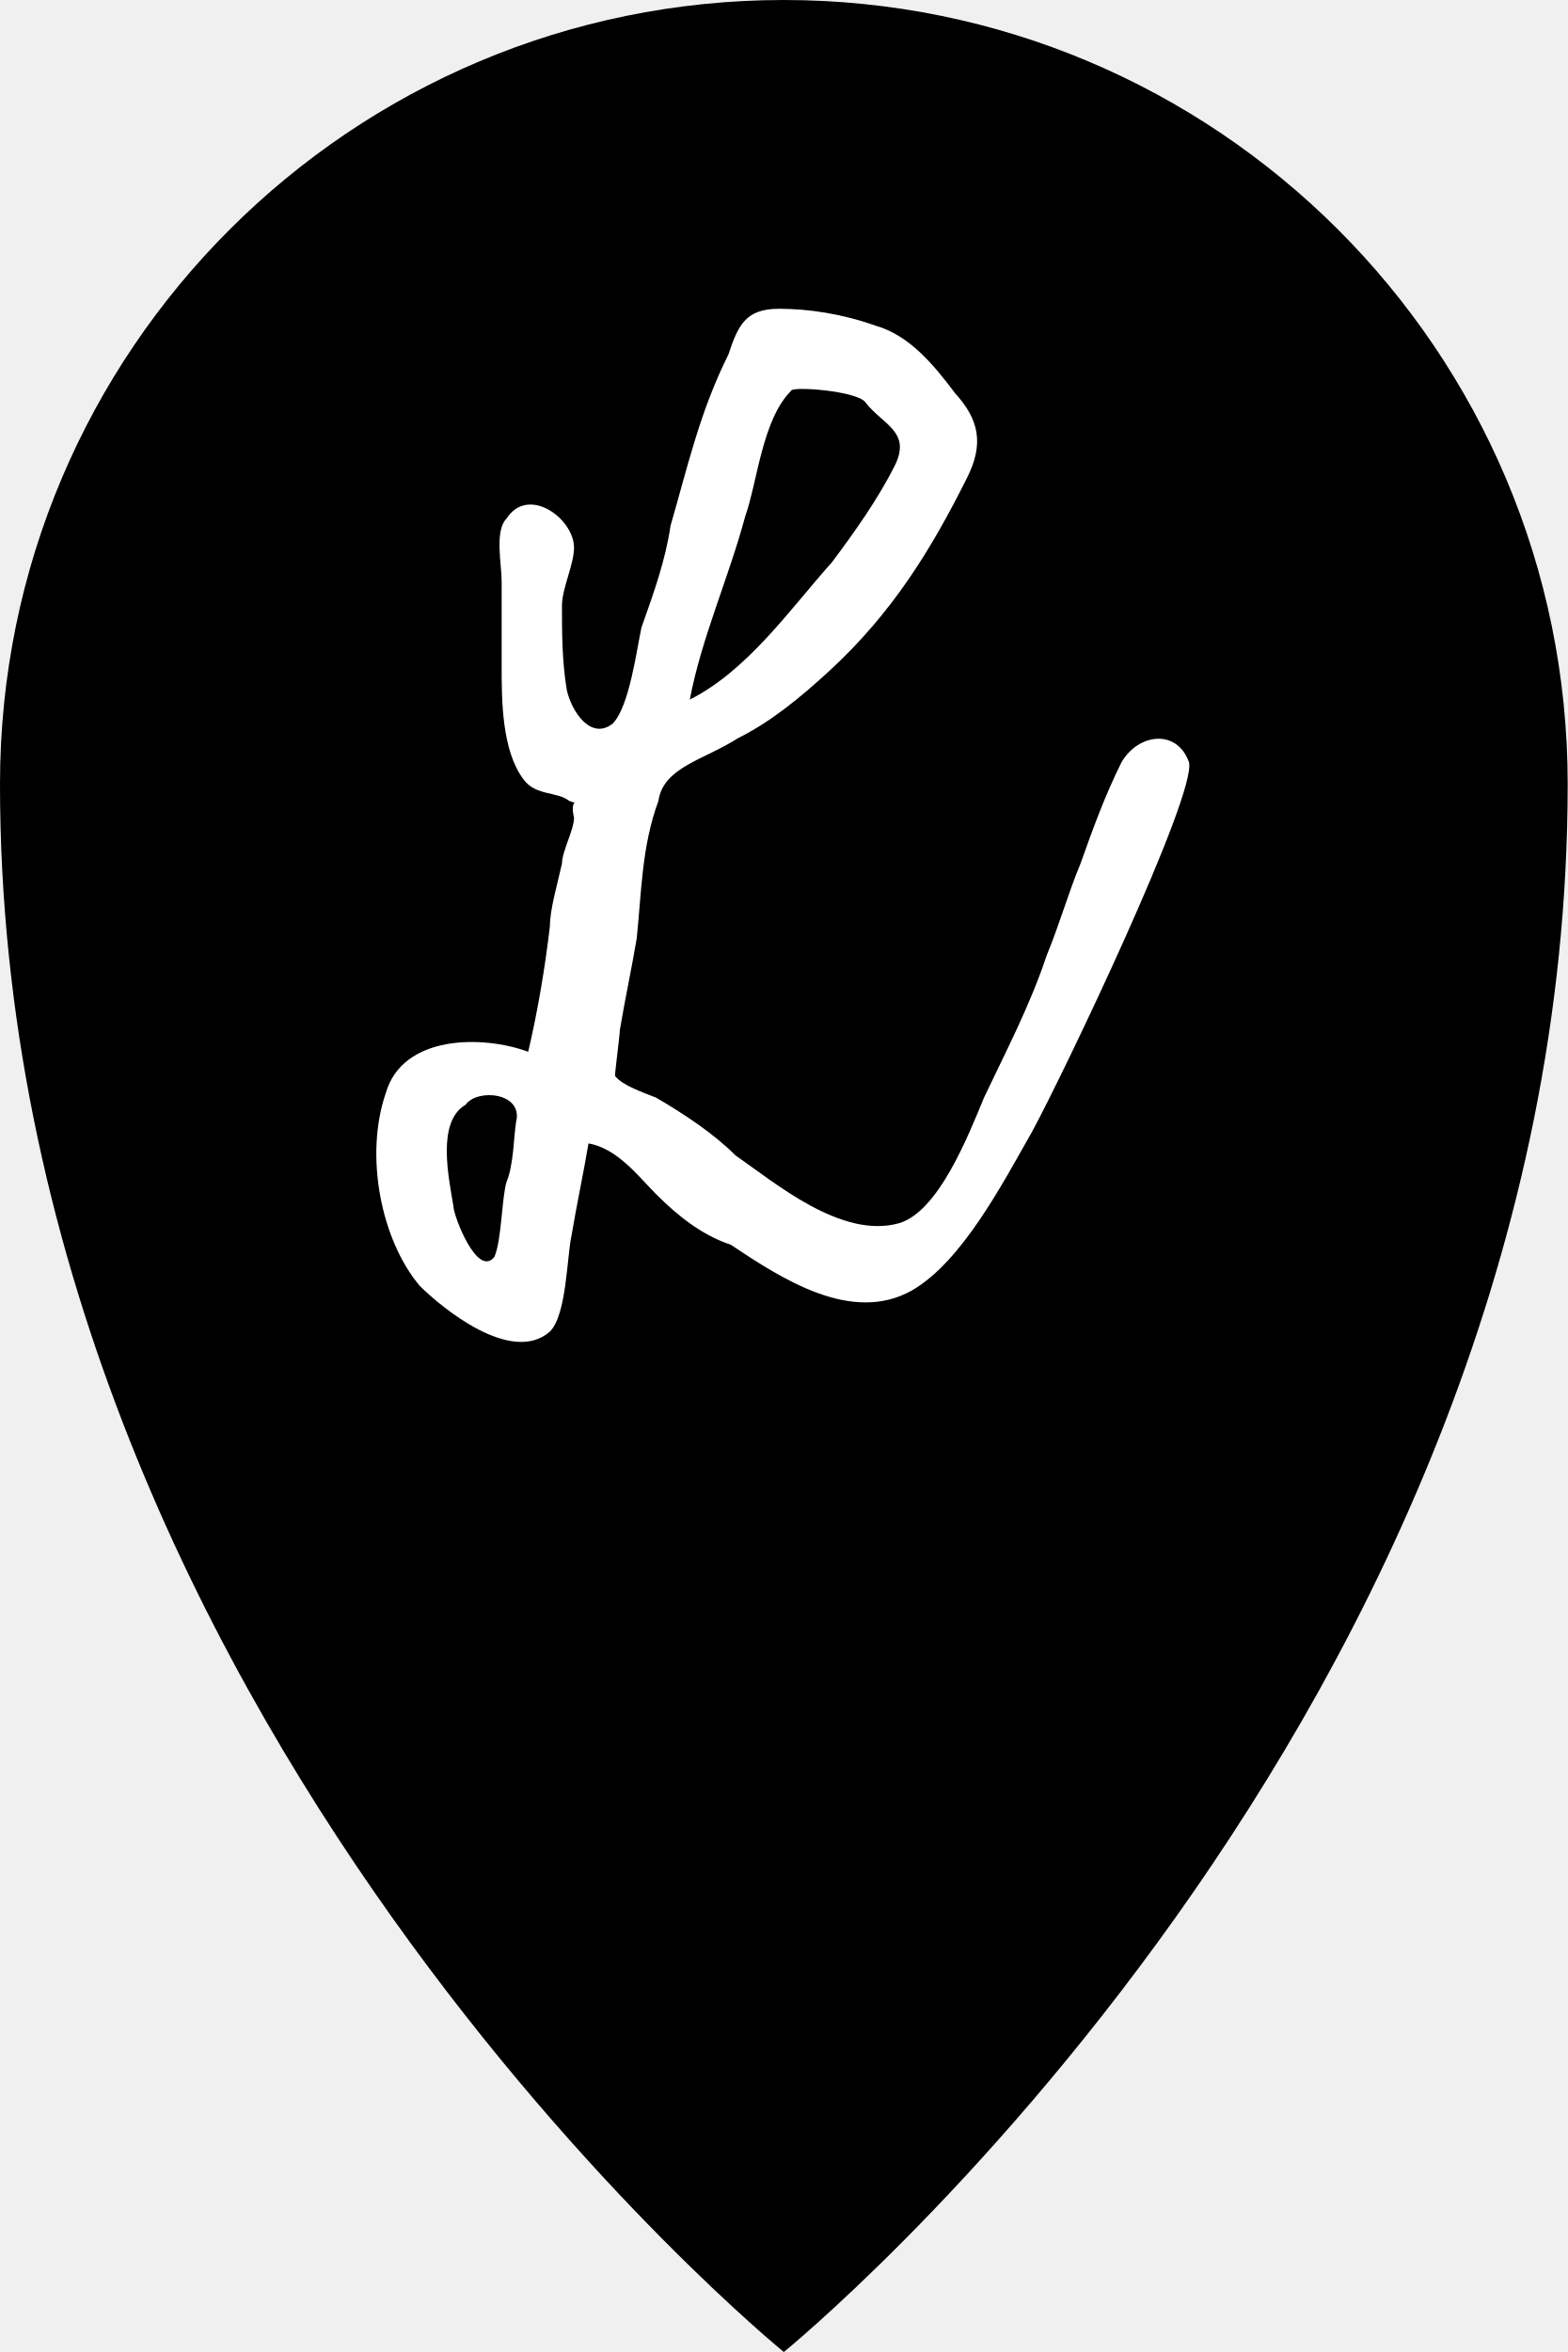
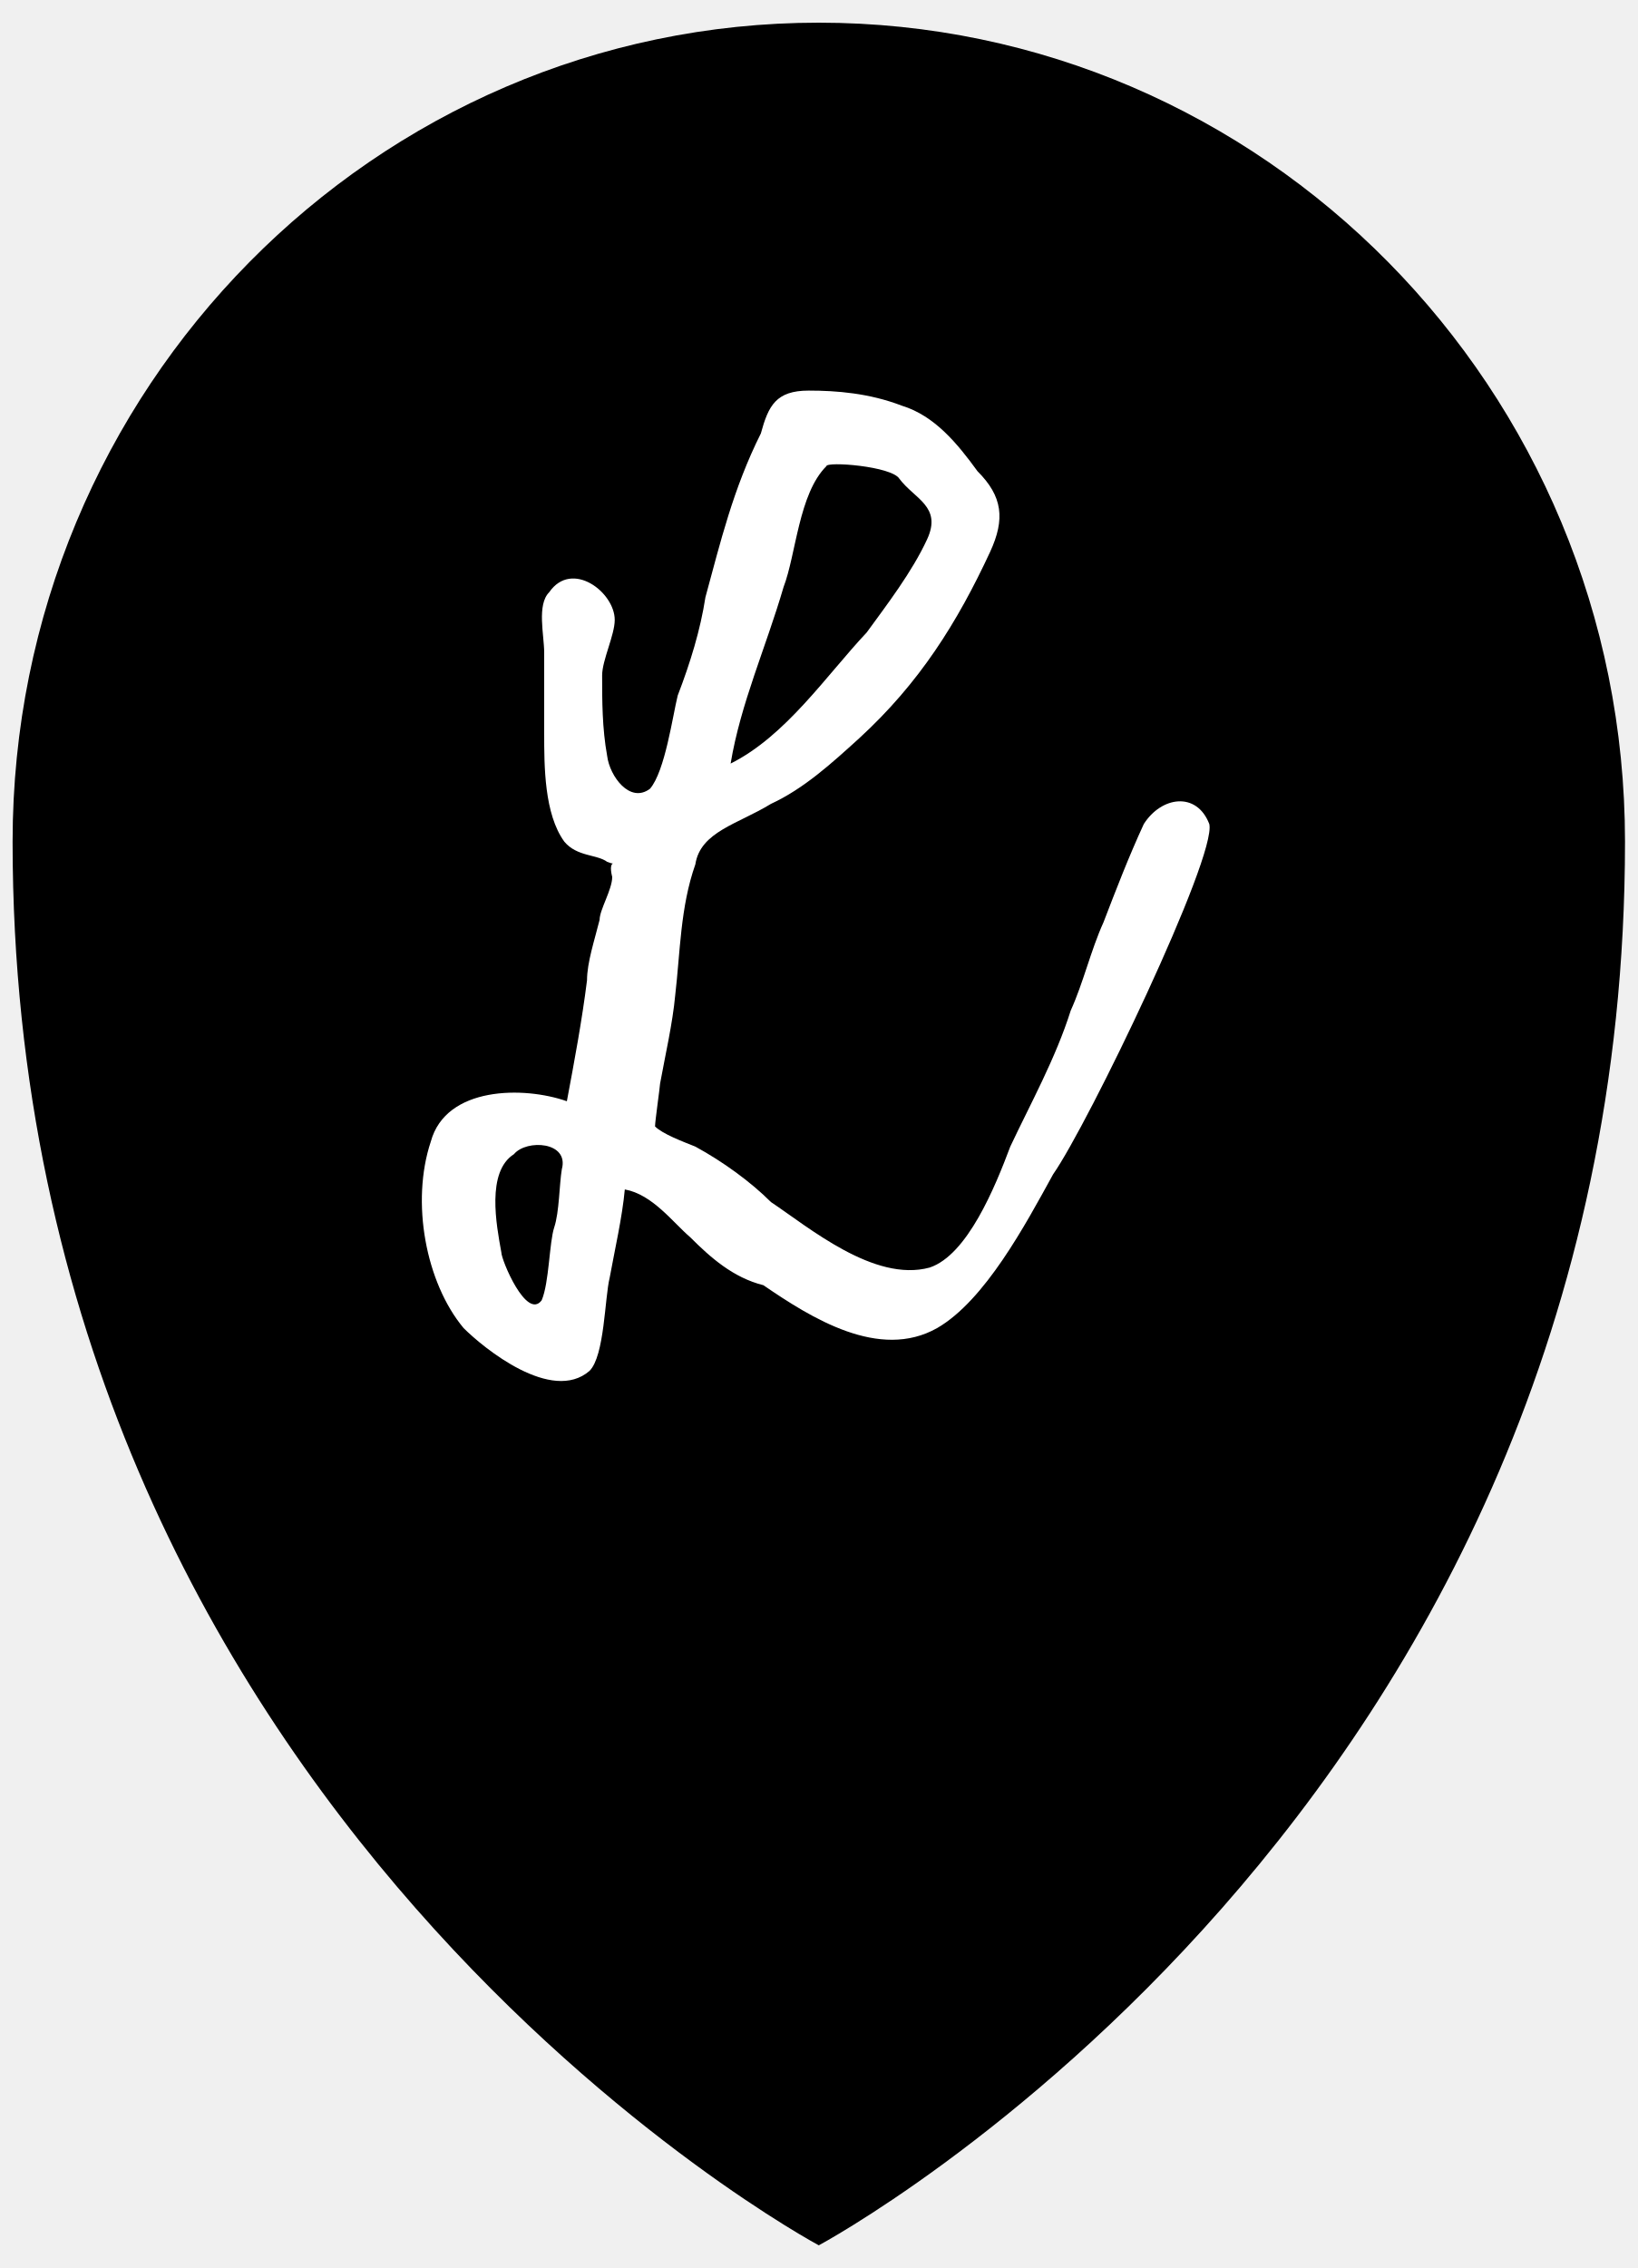
- <svg xmlns="http://www.w3.org/2000/svg" version="1.1" id="レイヤー_1" x="0px" y="0px" viewBox="0 0 65 97.5" style="enable-background:new 0 0 65 97.5;" xml:space="preserve">
+ <svg xmlns="http://www.w3.org/2000/svg" version="1.1" id="レイヤー_1" x="0px" y="0px" viewBox="0 0 65 90" style="enable-background:new 0 0 65 90;" xml:space="preserve">
  <style type="text/css">
	.st0{fill:#FFFFFF;}
</style>
  <g>
-     <path d="M65,32.5c0,38.6-32.5,65-32.5,65S0,71.1,0,32.5C0,14.5,14.6,0,32.5,0S65,14.5,65,32.5z" />
+     <path d="M64.5,33.4c0,38.6-32,55.7-32,55.7S0.5,72,0.5,33.4c0-18,14.4-32.5,32-32.5S64.5,15.4,64.5,33.4z" />
    <g>
-       <path class="st0" d="M49.3,31.6c-0.5-1.4-2.1-1.2-2.8,0c-0.7,1.4-1.2,2.8-1.7,4.2c-0.5,1.2-0.9,2.6-1.4,3.8    c-0.7,2.1-1.7,4-2.6,5.9c-0.7,1.7-1.9,4.7-3.5,5.2c-2.4,0.7-5.2-1.7-6.8-2.8c-0.9-0.9-2.1-1.7-3.3-2.4c-0.5-0.2-1.4-0.5-1.7-0.9    c0-0.2,0.2-1.7,0.2-1.9c0.2-1.2,0.5-2.6,0.7-3.8c0.2-1.9,0.2-3.8,0.9-5.7c0.2-1.4,1.9-1.7,3.3-2.6c1.4-0.7,2.6-1.7,3.8-2.8    c2.6-2.4,4.2-5,5.7-8c0.7-1.4,0.5-2.4-0.5-3.5c-0.9-1.2-1.9-2.4-3.3-2.8c-1.4-0.5-2.8-0.7-4-0.7c-1.4,0-1.7,0.7-2.1,1.9    c-1.2,2.4-1.7,4.7-2.4,7.1c-0.2,1.4-0.7,2.8-1.2,4.2c-0.2,0.9-0.5,3.3-1.2,4c-0.9,0.7-1.7-0.5-1.9-1.4c-0.2-1.2-0.2-2.4-0.2-3.5    c0-0.7,0.5-1.7,0.5-2.4c0-1.2-1.9-2.6-2.8-1.2c-0.5,0.5-0.2,1.9-0.2,2.6c0,1.2,0,2.4,0,3.5c0,1.4,0,3.5,0.9,4.7    c0.5,0.7,1.4,0.5,1.9,0.9c0.5,0.2,0-0.2,0.2,0.7c0,0.5-0.5,1.4-0.5,1.9c-0.2,0.9-0.5,1.9-0.5,2.6c-0.2,1.7-0.5,3.5-0.9,5.2    c-1.9-0.7-5.2-0.7-5.9,1.7c-0.9,2.6-0.2,6.1,1.4,8c0.9,0.9,3.8,3.3,5.4,1.9c0.7-0.7,0.7-3.1,0.9-4c0.2-1.2,0.5-2.6,0.7-3.8    c1.2,0.2,2.1,1.4,2.8,2.1c0.9,0.9,1.9,1.7,3.1,2.1c2.1,1.4,5,3.3,7.5,1.9c2.1-1.2,3.8-4.5,5-6.6C44.1,44.5,49.6,33,49.3,31.6z     M30.9,21.4c0.5-1.4,0.7-4,1.9-5.2c0-0.2,2.8,0,3.1,0.5c0.7,0.9,1.9,1.2,1.2,2.6c-0.7,1.4-1.7,2.8-2.6,4c-1.7,1.9-3.5,4.5-5.9,5.7    C29.1,26.4,30.2,24,30.9,21.4z M21,49c-0.2,0.7-0.2,2.4-0.5,3.1c-0.7,0.9-1.7-1.7-1.7-2.1c-0.2-1.2-0.7-3.5,0.5-4.2    c0.5-0.7,2.4-0.5,2.1,0.7C21.3,47.1,21.3,48.3,21,49z" />
+       <path class="st0" d="M48,32.7c-0.5-1.3-1.9-1.1-2.6,0c-0.6,1.3-1.1,2.6-1.6,3.9c-0.5,1.1-0.8,2.4-1.3,3.5    c-0.6,1.9-1.6,3.7-2.4,5.4c-0.6,1.6-1.7,4.3-3.2,4.8c-2.2,0.6-4.8-1.6-6.3-2.6c-0.8-0.8-1.9-1.6-3-2.2c-0.5-0.2-1.3-0.5-1.6-0.8    c0-0.2,0.2-1.6,0.2-1.7c0.2-1.1,0.5-2.4,0.6-3.5c0.2-1.7,0.2-3.5,0.8-5.2c0.2-1.3,1.7-1.6,3-2.4c1.3-0.6,2.4-1.6,3.5-2.6    c2.4-2.2,3.9-4.6,5.2-7.4c0.6-1.3,0.5-2.2-0.5-3.2c-0.8-1.1-1.7-2.2-3-2.6c-1.3-0.5-2.6-0.6-3.7-0.6c-1.3,0-1.6,0.6-1.9,1.7    c-1.1,2.2-1.6,4.3-2.2,6.5c-0.2,1.3-0.6,2.6-1.1,3.9c-0.2,0.8-0.5,3-1.1,3.7c-0.8,0.6-1.6-0.5-1.7-1.3c-0.2-1.1-0.2-2.2-0.2-3.2    c0-0.6,0.5-1.6,0.5-2.2c0-1.1-1.7-2.4-2.6-1.1c-0.5,0.5-0.2,1.7-0.2,2.4c0,1.1,0,2.2,0,3.2c0,1.3,0,3.2,0.8,4.3    c0.5,0.6,1.3,0.5,1.7,0.8c0.5,0.2,0-0.2,0.2,0.6c0,0.5-0.5,1.3-0.5,1.7c-0.2,0.8-0.5,1.7-0.5,2.4c-0.2,1.6-0.5,3.2-0.8,4.8    c-1.7-0.6-4.8-0.6-5.4,1.6c-0.8,2.4-0.2,5.6,1.3,7.4c0.8,0.8,3.5,3,5,1.7c0.6-0.6,0.6-2.9,0.8-3.7c0.2-1.1,0.5-2.4,0.6-3.5    c1.1,0.2,1.9,1.3,2.6,1.9c0.8,0.8,1.7,1.6,2.9,1.9c1.9,1.3,4.6,3,6.9,1.7c1.9-1.1,3.5-4.1,4.6-6.1C43.2,44.6,48.3,34,48,32.7z     M31.1,23.3c0.5-1.3,0.6-3.7,1.7-4.8c0-0.2,2.6,0,2.9,0.5c0.6,0.8,1.7,1.1,1.1,2.4c-0.6,1.3-1.6,2.6-2.4,3.7    c-1.6,1.7-3.2,4.1-5.4,5.2C29.4,27.9,30.4,25.7,31.1,23.3z M22,48.7c-0.2,0.6-0.2,2.2-0.5,2.9c-0.6,0.8-1.6-1.6-1.6-1.9    c-0.2-1.1-0.6-3.2,0.5-3.9c0.5-0.6,2.2-0.5,1.9,0.6C22.2,47,22.2,48.1,22,48.7z" />
    </g>
  </g>
</svg>
